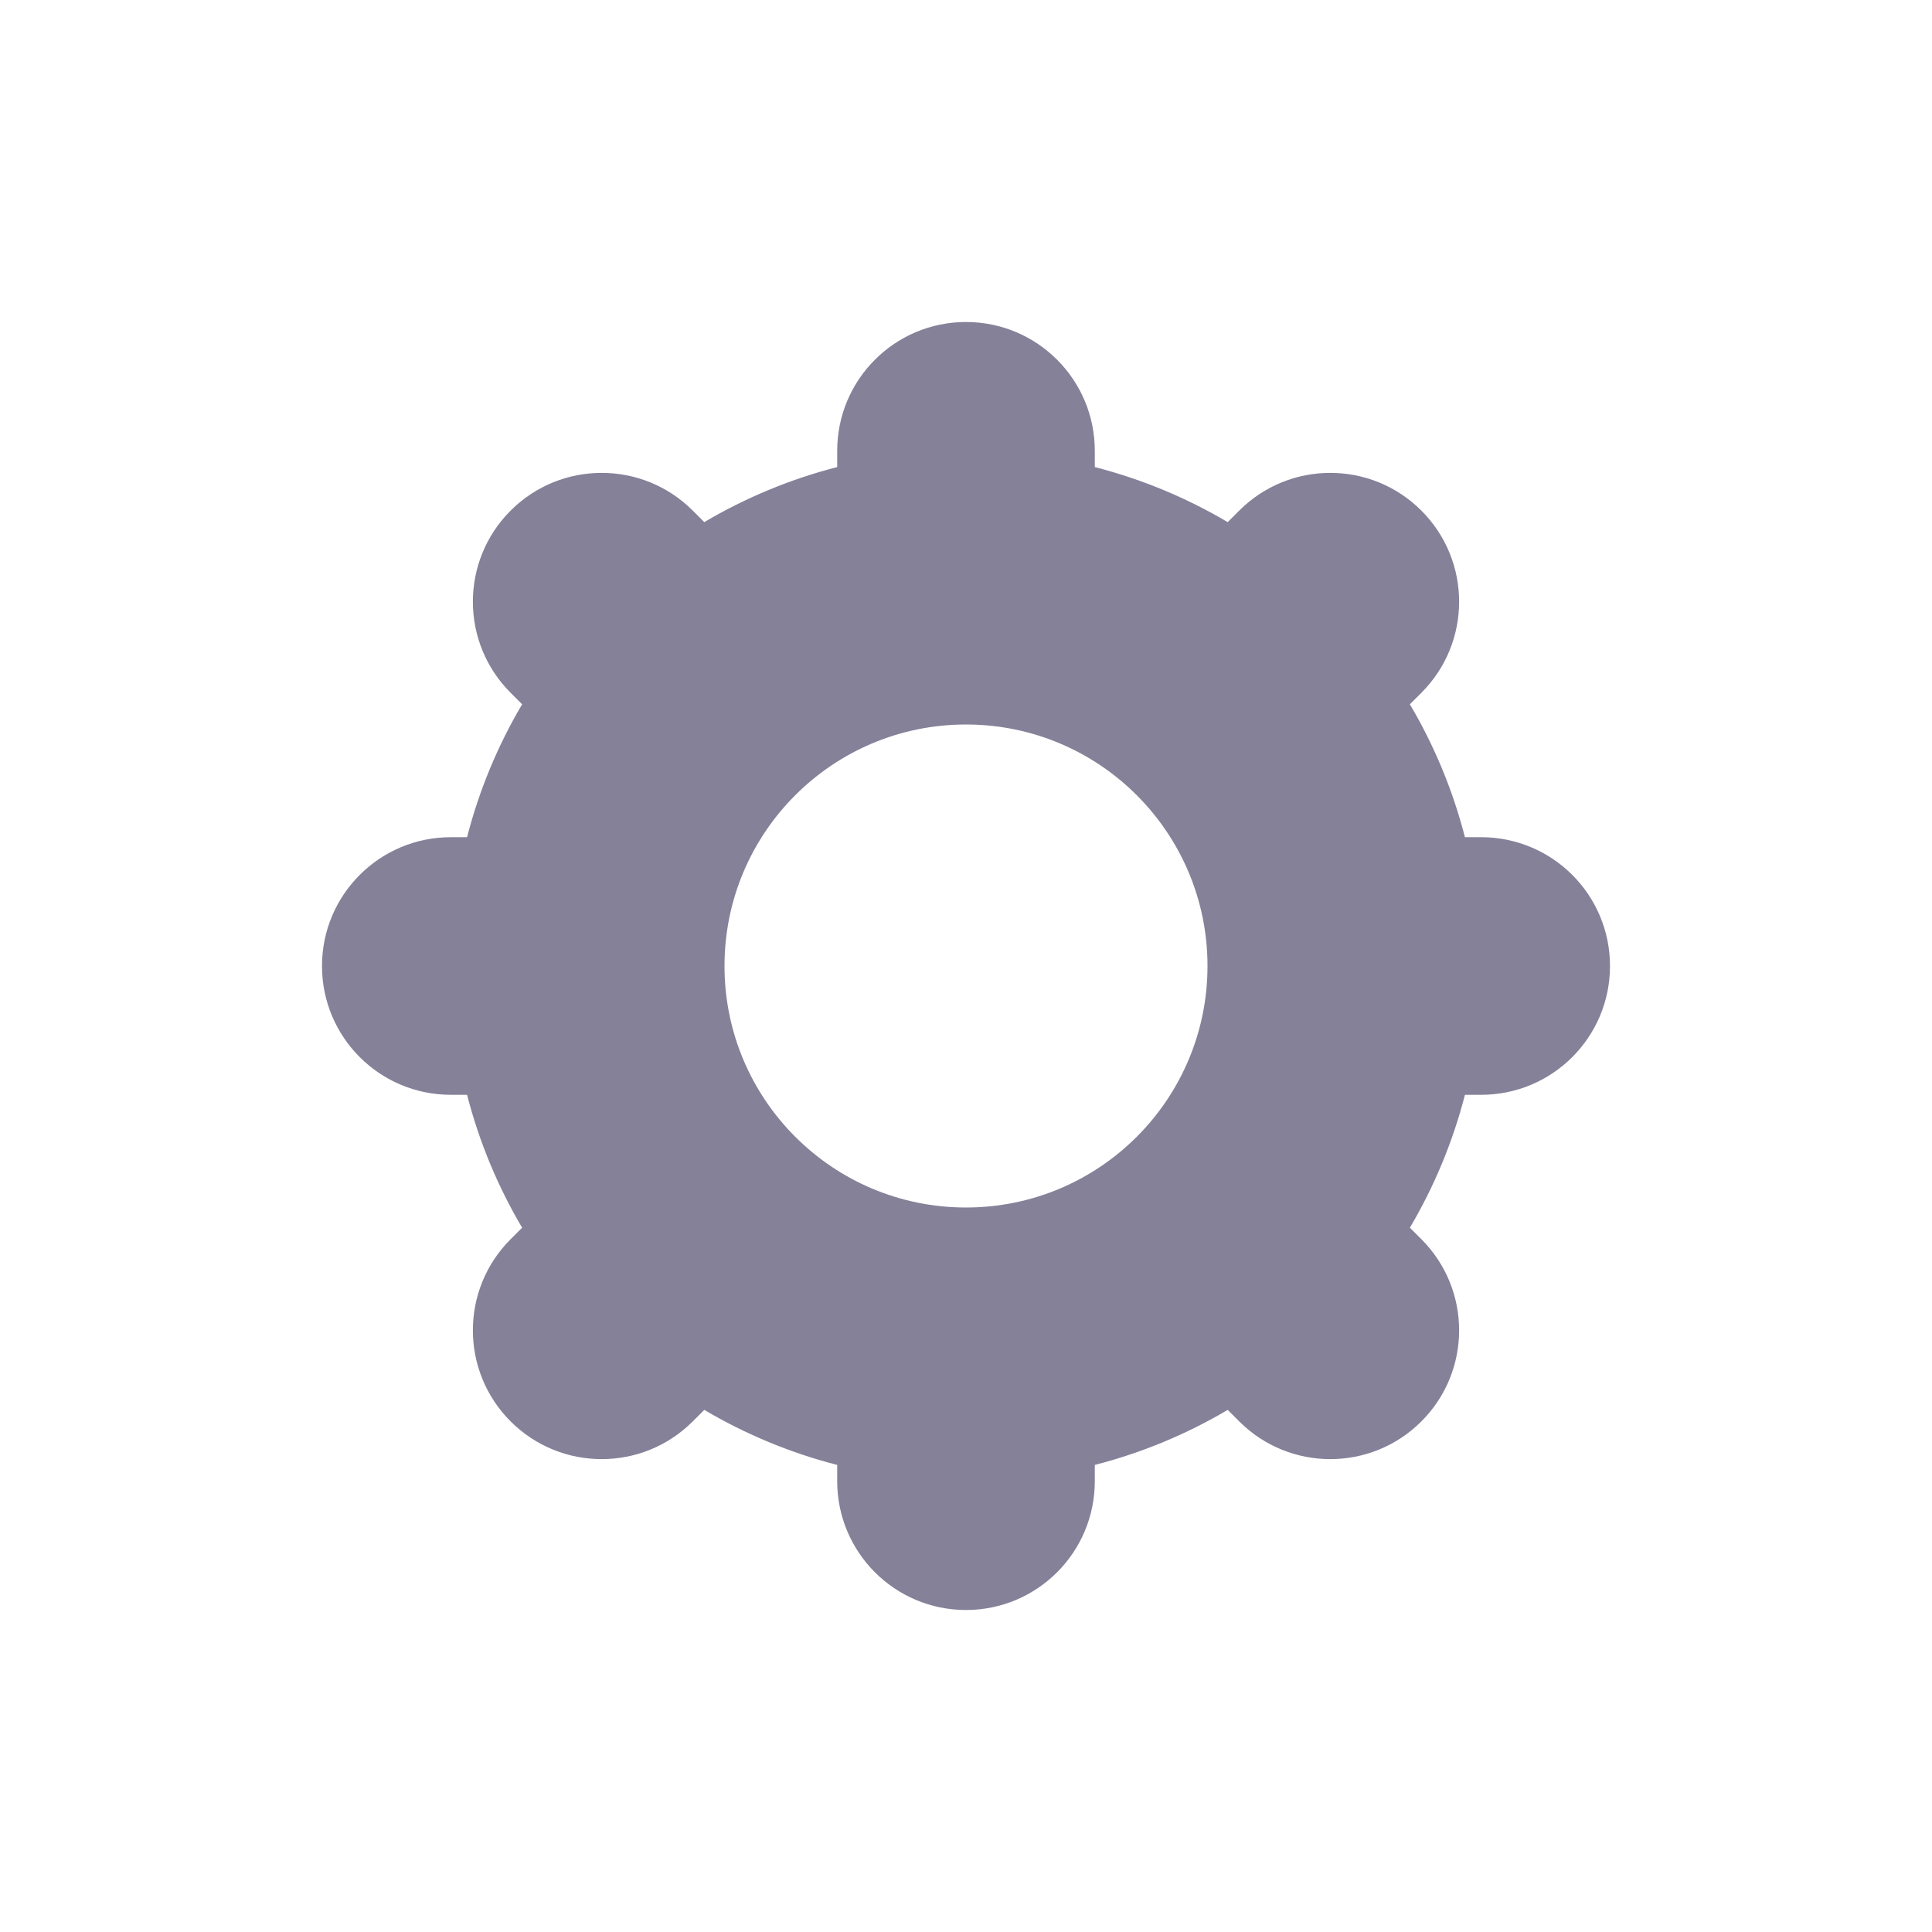
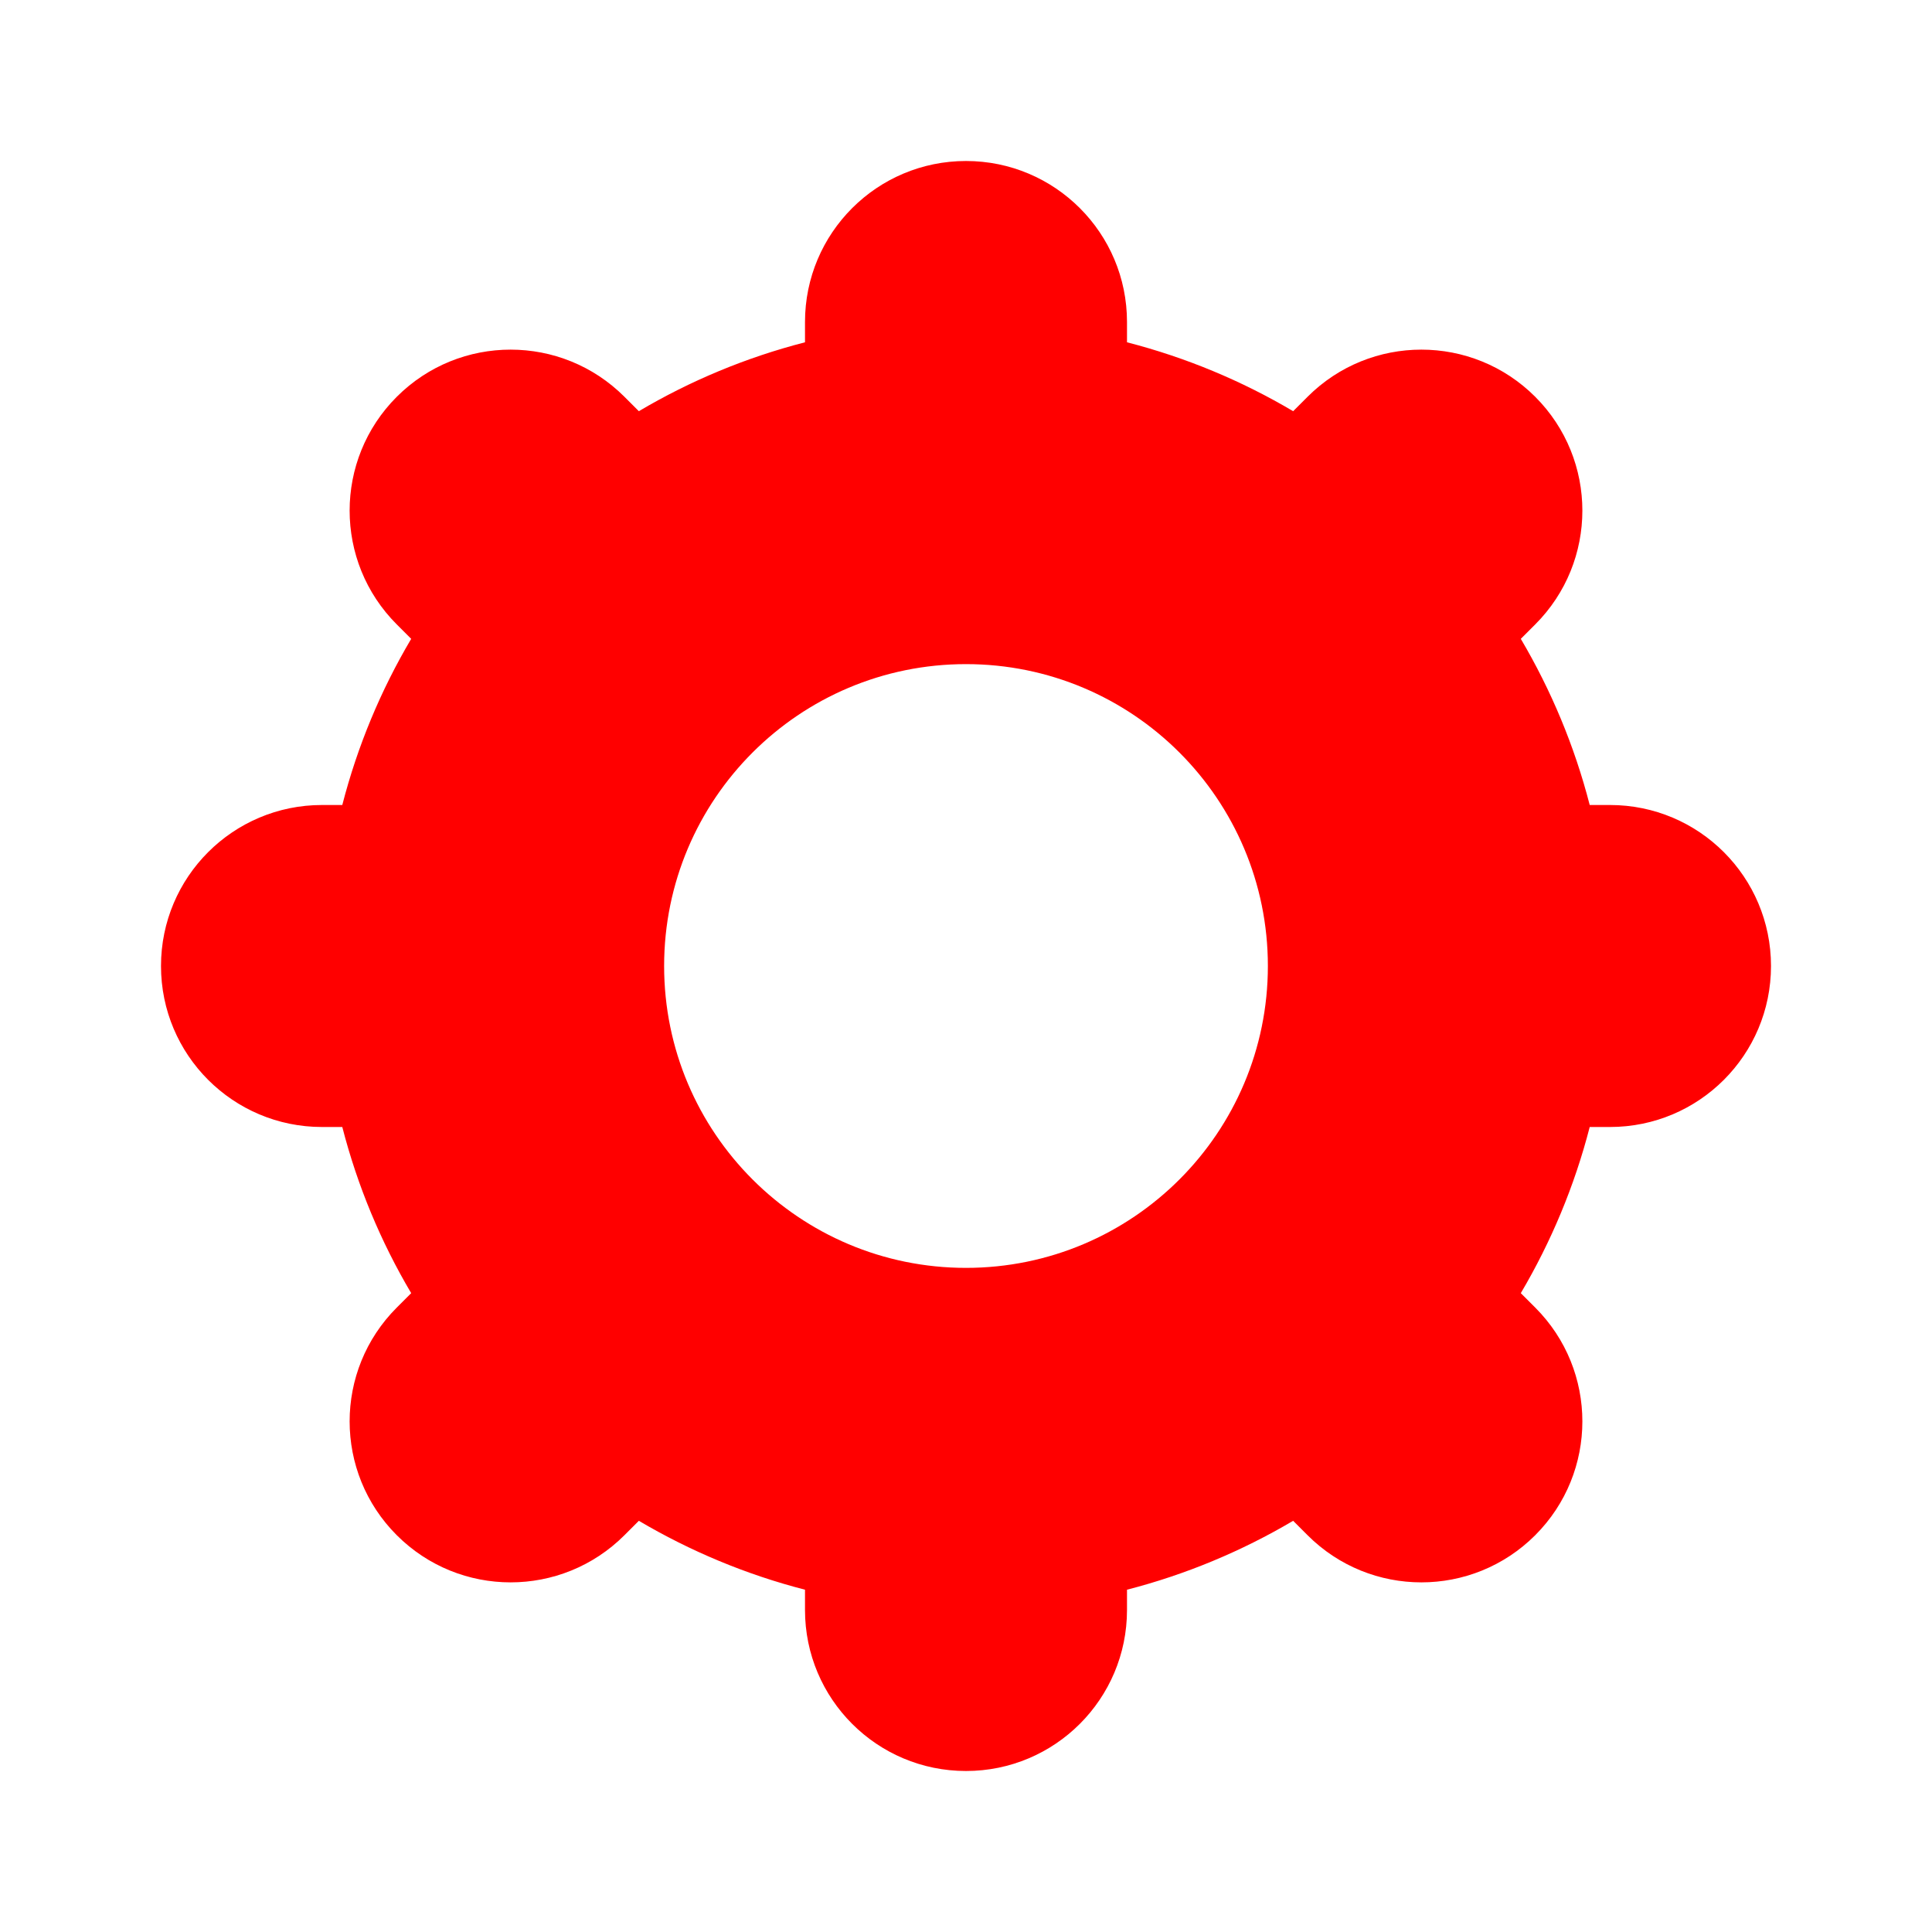
- <svg xmlns="http://www.w3.org/2000/svg" width="24px" height="24px" viewBox="0 0 24 24" version="1.1">
-   <g id="Assets" stroke="none" stroke-width="1" fill="none" fill-rule="evenodd">
-     <g id="assets" transform="translate(-763, -2047)">
-       <g id="icon/Settings" transform="translate(763, 2047)">
-         <path d="M12,4 C12.884,4 13.6,4.716 13.6,5.6 L13.6,5.802 C14.187,5.953 14.742,6.185 15.251,6.486 L15.394,6.343 C16.019,5.718 17.032,5.718 17.657,6.343 C18.282,6.968 18.282,7.981 17.657,8.606 L17.514,8.749 C17.815,9.258 18.047,9.813 18.198,10.4 L18.4,10.4 C19.284,10.4 20,11.116 20,12 C20,12.884 19.284,13.6 18.4,13.6 L18.198,13.6 C18.047,14.187 17.815,14.742 17.514,15.251 L17.657,15.394 C18.282,16.019 18.282,17.032 17.657,17.657 C17.032,18.282 16.019,18.282 15.394,17.657 L15.251,17.514 C14.742,17.815 14.187,18.047 13.6,18.198 L13.6,18.4 C13.6,19.284 12.884,20 12,20 C11.116,20 10.4,19.284 10.4,18.4 L10.4,18.198 C9.813,18.047 9.258,17.815 8.749,17.514 L8.606,17.657 C7.981,18.282 6.968,18.282 6.343,17.657 C5.718,17.032 5.718,16.019 6.343,15.394 L6.486,15.251 C6.185,14.742 5.953,14.187 5.802,13.6 L5.6,13.6 C4.716,13.6 4,12.884 4,12 C4,11.116 4.716,10.4 5.6,10.4 L5.802,10.4 C5.953,9.813 6.185,9.258 6.486,8.749 L6.343,8.606 C5.718,7.981 5.718,6.968 6.343,6.343 C6.968,5.718 7.981,5.718 8.606,6.343 L8.749,6.486 C9.258,6.185 9.813,5.953 10.4,5.802 L10.4,5.6 C10.4,4.716 11.116,4 12,4 Z M12,9 C10.343,9 9,10.343 9,12 C9,13.657 10.343,15 12,15 C13.657,15 15,13.657 15,12 C15,10.343 13.657,9 12,9 Z" id="Combined-Shape" fill="#858199" fill-rule="evenodd" />
-         <rect id="Bound" x="0" y="0" width="24" height="24" />
-       </g>
-     </g>
-   </g>
+ <svg xmlns="http://www.w3.org/2000/svg" width="24" height="24" viewBox="0 0 24 24" fill="none">
+   <path fill-rule="evenodd" clip-rule="evenodd" d="M12 2C13.105 2 14 2.895 14 4V4.252C14.734 4.441 15.427 4.731 16.064 5.108L16.243 4.929C17.024 4.148 18.29 4.148 19.071 4.929C19.852 5.71 19.852 6.976 19.071 7.757L18.892 7.936C19.268 8.573 19.559 9.266 19.748 10H20C21.105 10 22 10.895 22 12C22 13.105 21.105 14 20 14H19.748C19.559 14.734 19.268 15.427 18.892 16.064L19.071 16.243C19.852 17.024 19.852 18.29 19.071 19.071C18.29 19.852 17.024 19.852 16.243 19.071L16.064 18.892C15.427 19.268 14.734 19.559 14 19.748V20C14 21.105 13.105 22 12 22C10.895 22 10 21.105 10 20V19.748C9.266 19.559 8.573 19.268 7.936 18.892L7.757 19.071C6.976 19.852 5.71 19.852 4.929 19.071C4.148 18.29 4.148 17.024 4.929 16.243L5.108 16.064C4.731 15.427 4.441 14.734 4.252 14H4C2.895 14 2 13.105 2 12C2 10.895 2.895 10 4 10H4.252C4.441 9.266 4.731 8.573 5.108 7.936L4.929 7.757C4.148 6.976 4.148 5.71 4.929 4.929C5.71 4.148 6.976 4.148 7.757 4.929L7.936 5.108C8.573 4.731 9.266 4.441 10 4.252V4C10 2.895 10.895 2 12 2ZM12 8.25C9.929 8.25 8.25 9.929 8.25 12C8.25 14.071 9.929 15.75 12 15.75C14.071 15.75 15.75 14.071 15.75 12C15.75 9.929 14.071 8.25 12 8.25Z" fill="#FF0000" />
</svg>
